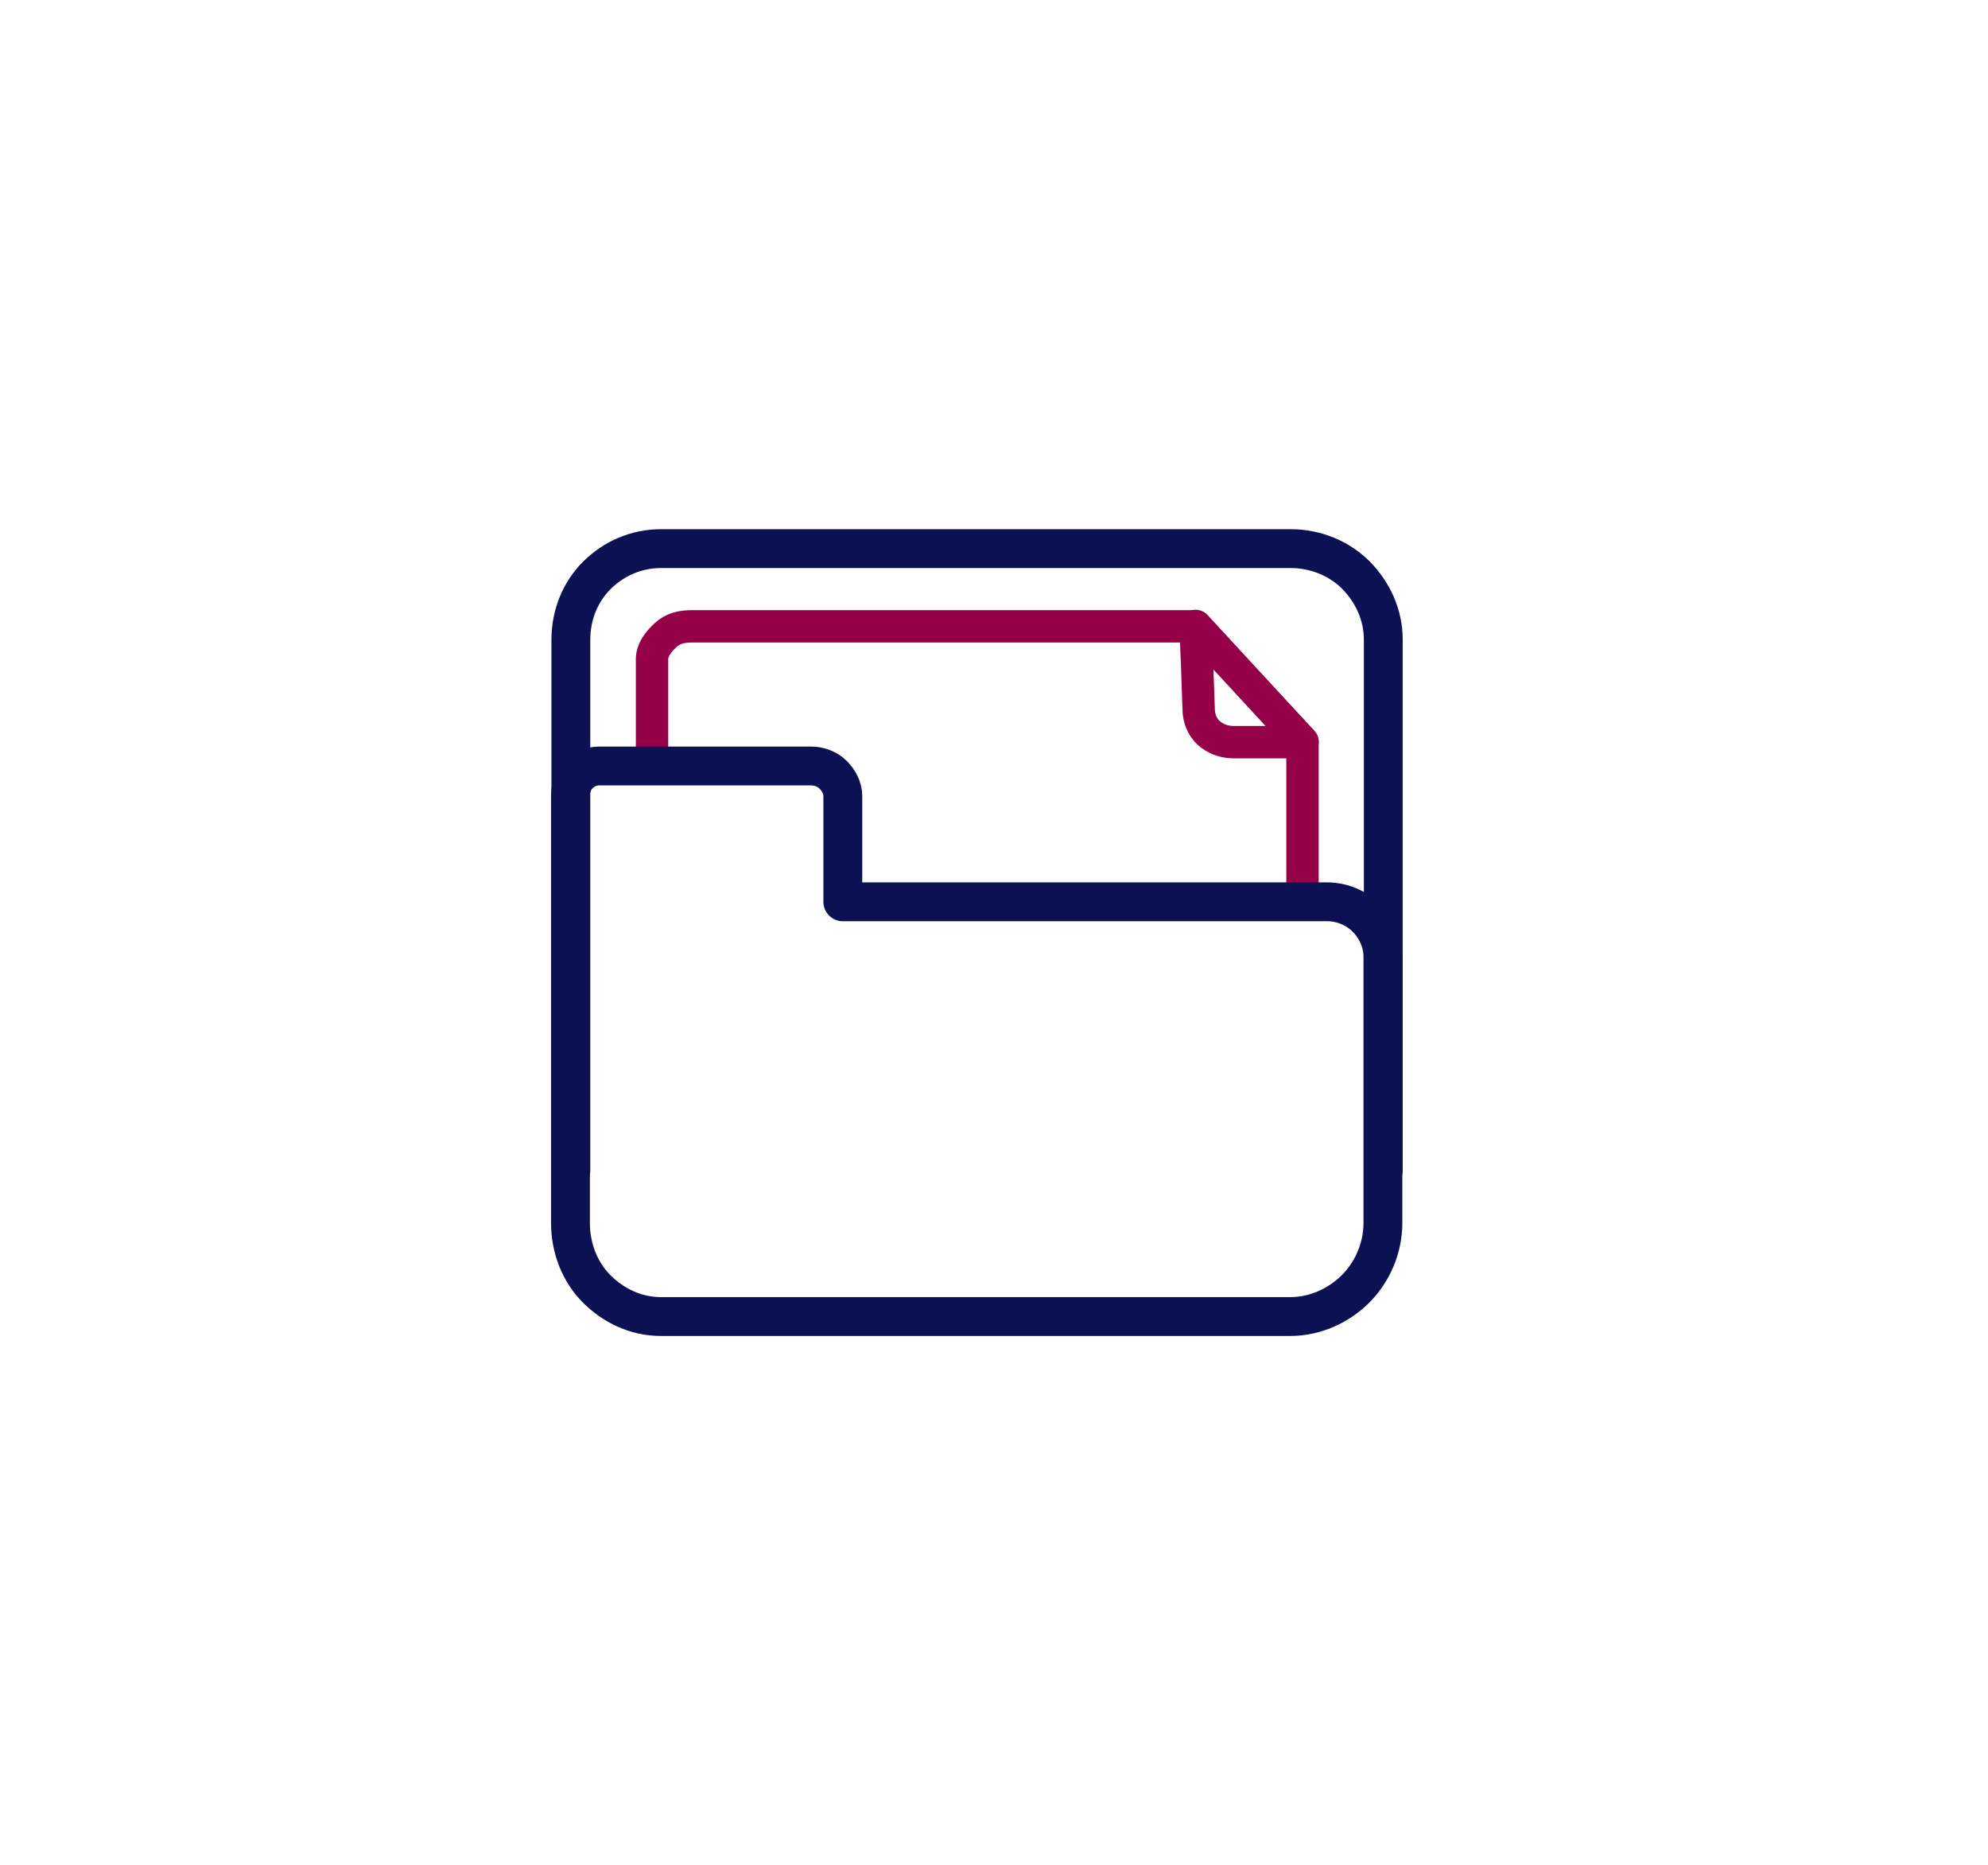
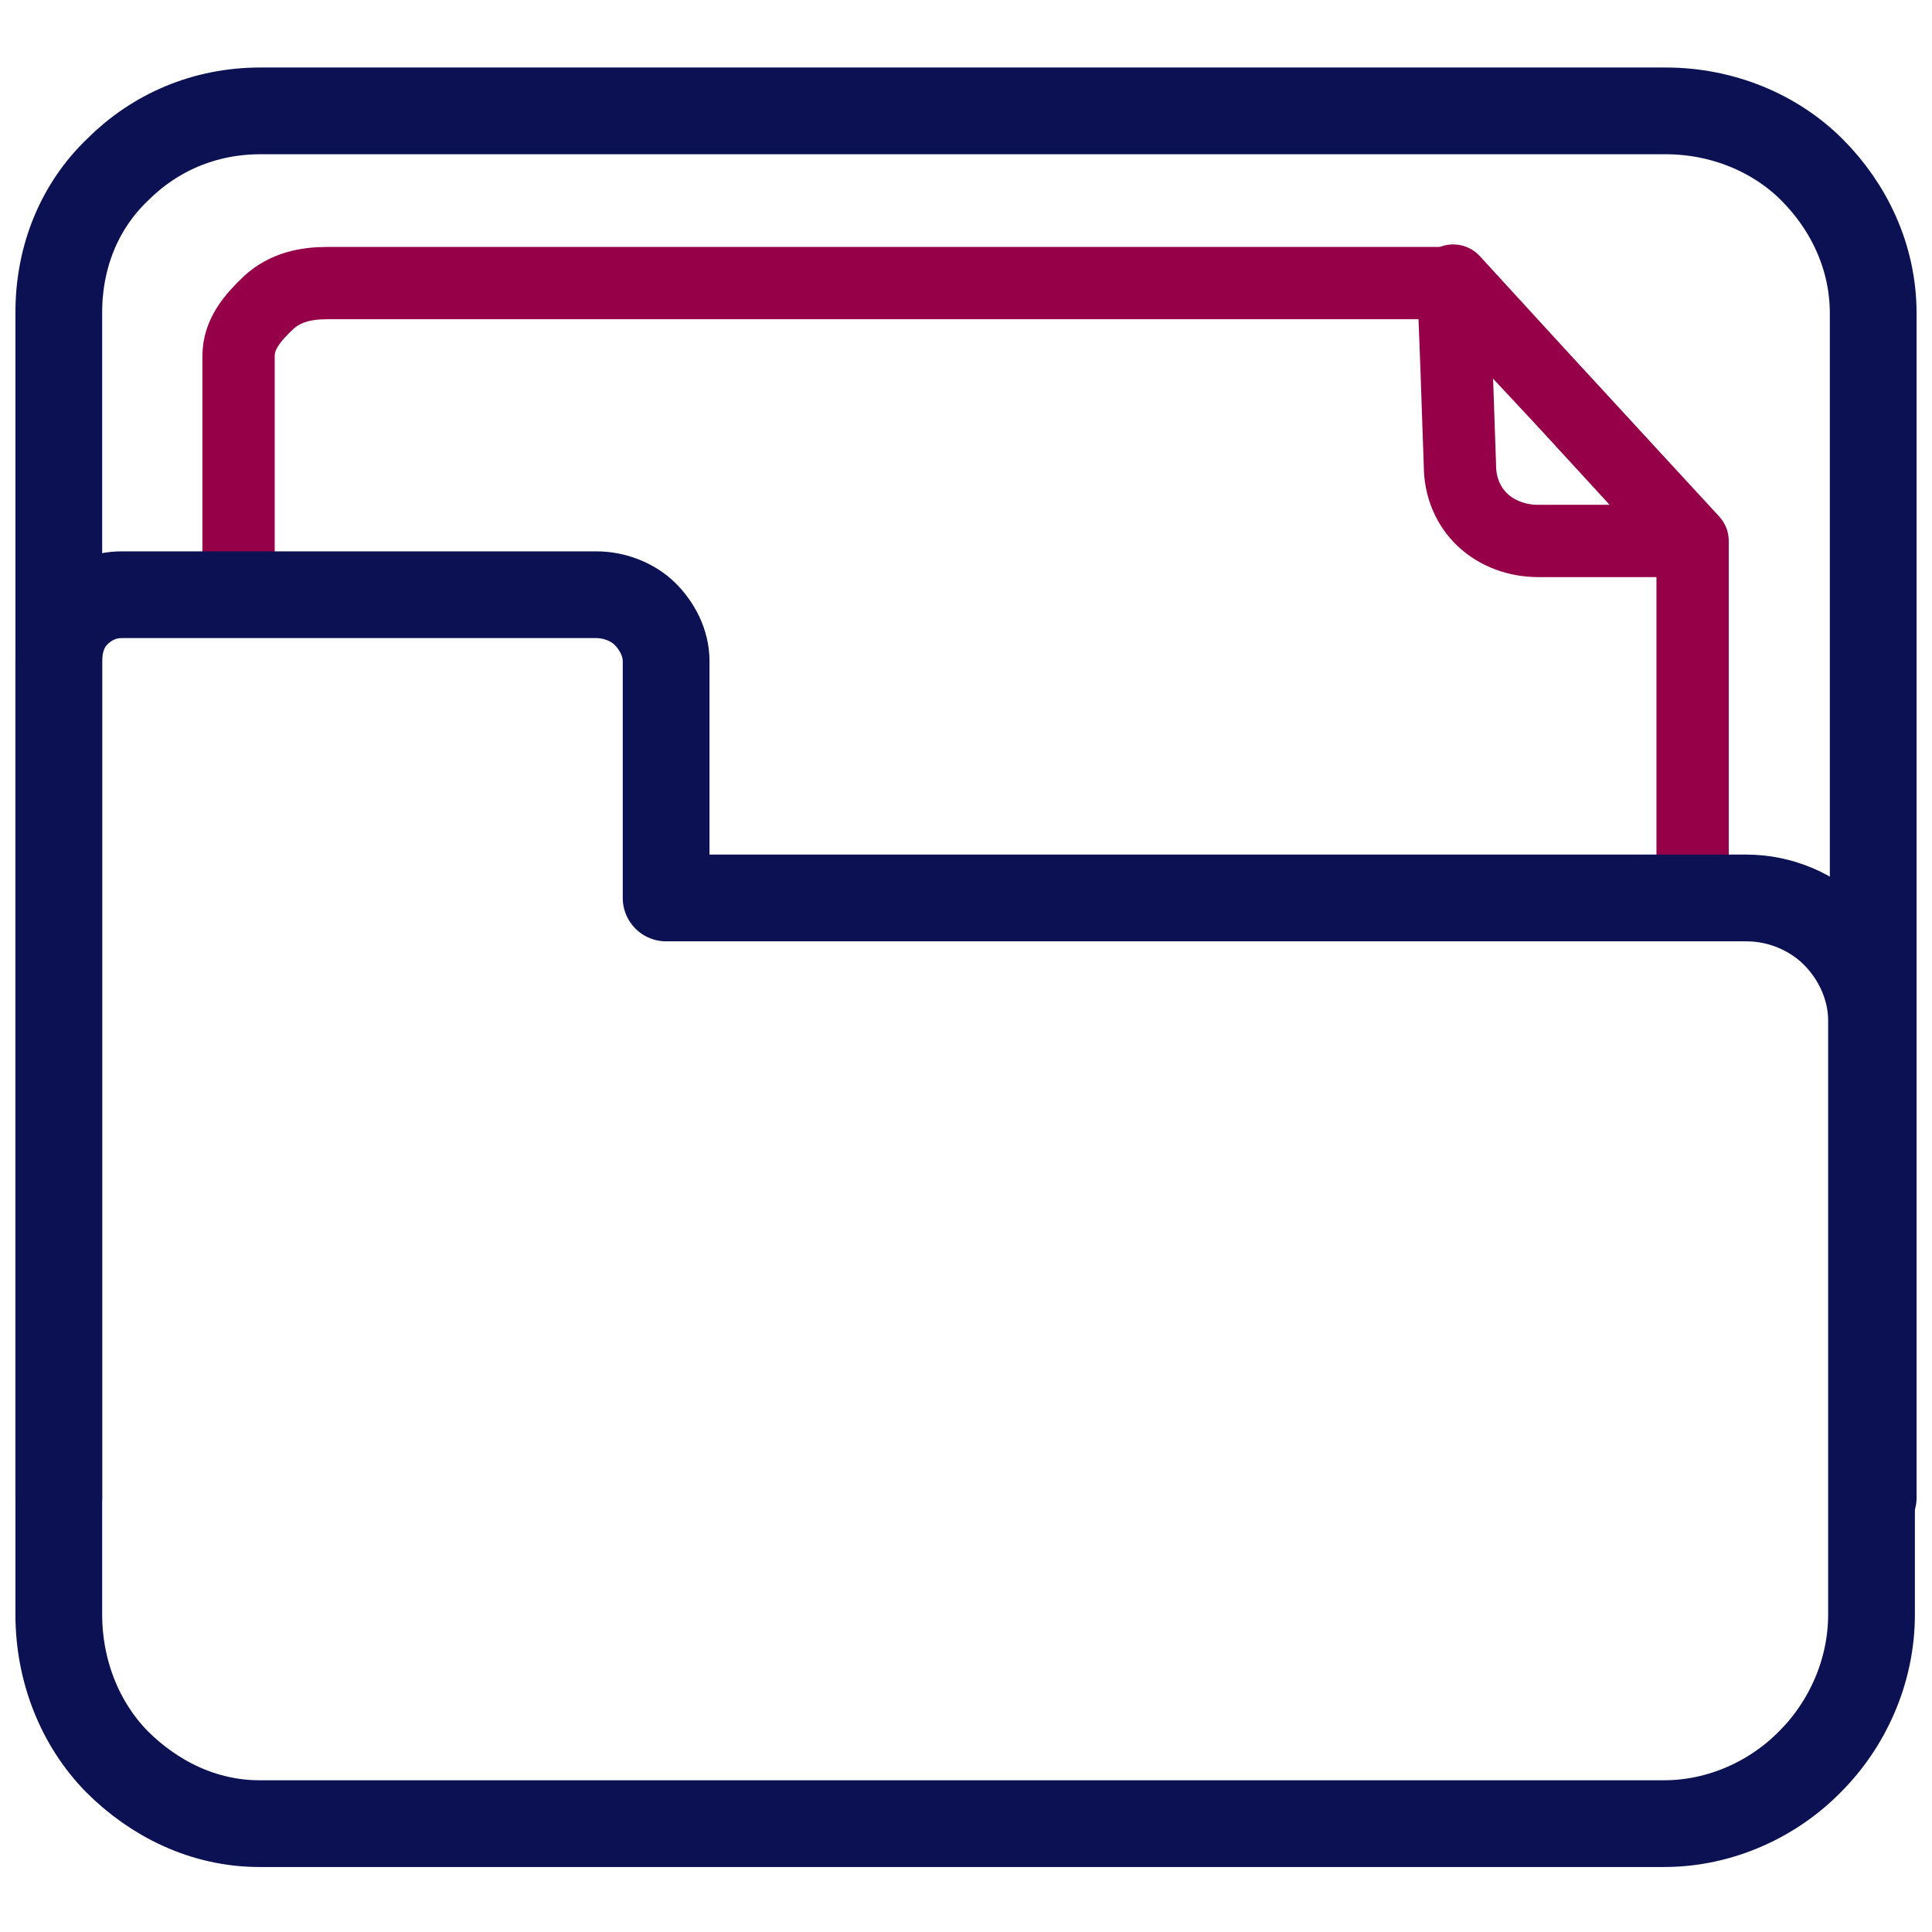
- <svg xmlns="http://www.w3.org/2000/svg" version="1.1" x="0px" y="0px" viewBox="0 0 516.8 484.7" enable-background="new 0 0 516.8 484.7" xml:space="preserve">
+ <svg xmlns="http://www.w3.org/2000/svg" version="1.1" x="0px" y="0px" viewBox="0 0 230 230" enable-background="new 0 0 230 230" xml:space="preserve">
  <g id="Layer_1">
-     <path fill="none" stroke="#0B1153" stroke-width="10.098" stroke-linecap="round" stroke-linejoin="round" stroke-miterlimit="10" d="   M359.6,304.2V166.3c0-6.6-2.8-12.4-7.1-16.8c-4.3-4.3-10.4-6.9-17-6.9H171.9c-6.6,0-12.3,2.6-16.7,6.9c-4.3,4.3-6.8,10.2-6.8,16.8   v137.9" />
+     <path fill="none" stroke="#0B1153" stroke-width="10.327" stroke-linecap="round" stroke-linejoin="round" stroke-miterlimit="10" d="   M223,178.3v-141c0-6.7-2.9-12.7-7.3-17.1c-4.4-4.4-10.7-7-17.4-7H31c-6.7,0-12.6,2.6-17,7C9.5,24.5,7,30.5,7,37.2v141" />
    <g>
      <g>
-         <path fill="none" stroke="#960048" stroke-width="8.415" stroke-linecap="round" stroke-linejoin="round" stroke-miterlimit="10" d="     M338.6,232.7v-39.9l-13.9-15l-13.9-15h-65.5h-65.5c-2.5,0-4.9,0.5-6.8,2.3c-1.9,1.8-3.5,3.8-3.5,6.3v26" />
+         <path fill="none" stroke="#960048" stroke-width="8.606" stroke-linecap="round" stroke-linejoin="round" stroke-miterlimit="10" d="     M201.5,105.1V64.4L187.3,49L173,33.7h-67h-67c-2.6,0-5,0.5-7,2.3c-2,1.9-3.6,3.8-3.6,6.4V69" />
      </g>
-       <path fill="none" stroke="#960048" stroke-width="8.415" stroke-linecap="round" stroke-linejoin="round" stroke-miterlimit="10" d="    M320.7,192.9l10.1,0l7.8,0l-27.8-30.2l0.4,10.1l0.4,11.4c0,2.6,1,4.8,2.6,6.3C315.9,192,318.1,192.9,320.7,192.9z" />
+       <path fill="none" stroke="#960048" stroke-width="8.606" stroke-linecap="round" stroke-linejoin="round" stroke-miterlimit="10" d="    M183.1,64.4l10.3,0l8,0L173,33.4l0.4,10.4l0.4,11.6c0,2.6,1,4.9,2.7,6.5C178.2,63.5,180.6,64.4,183.1,64.4z" />
    </g>
-     <path fill="none" stroke="#0B1153" stroke-width="10.098" stroke-linecap="round" stroke-linejoin="round" stroke-miterlimit="10" d="   M219.1,234.4v-13.7v-13.8c0-2.1-1.1-4.1-2.5-5.5c-1.4-1.4-3.5-2.3-5.7-2.3h-27.6h-27.6c-2.1,0-3.9,0.9-5.3,2.3   c-1.4,1.4-2.1,3.4-2.1,5.5v70.9v40.1c0,6.6,2.5,12.8,6.8,17.1c4.3,4.3,10.1,7.2,16.7,7.2h81.8h81.8c6.6,0,12.7-2.9,17-7.2   c4.3-4.3,7.1-10.5,7.1-17.1v-19.2v-50c0-3.9-1.7-7.5-4.3-10.1s-6.3-4.2-10.2-4.2h-63.2H219.1z" />
+     <path fill="none" stroke="#0B1153" stroke-width="10.327" stroke-linecap="round" stroke-linejoin="round" stroke-miterlimit="10" d="   M79.3,106.8V92.8V78.7c0-2.2-1.1-4.2-2.5-5.6c-1.4-1.4-3.6-2.3-5.8-2.3H42.7H14.5c-2.2,0-4,0.9-5.4,2.3C7.7,74.5,7,76.5,7,78.7   v72.5v41c0,6.7,2.5,13,6.9,17.5c4.4,4.4,10.3,7.4,17,7.4h83.6h83.6c6.7,0,13-2.9,17.4-7.4c4.4-4.4,7.3-10.7,7.3-17.5v-19.6v-51.1   c0-4-1.8-7.7-4.4-10.3s-6.4-4.3-10.5-4.3h-64.6H79.3z" />
  </g>
  <g id="Layer_2">
</g>
</svg>
